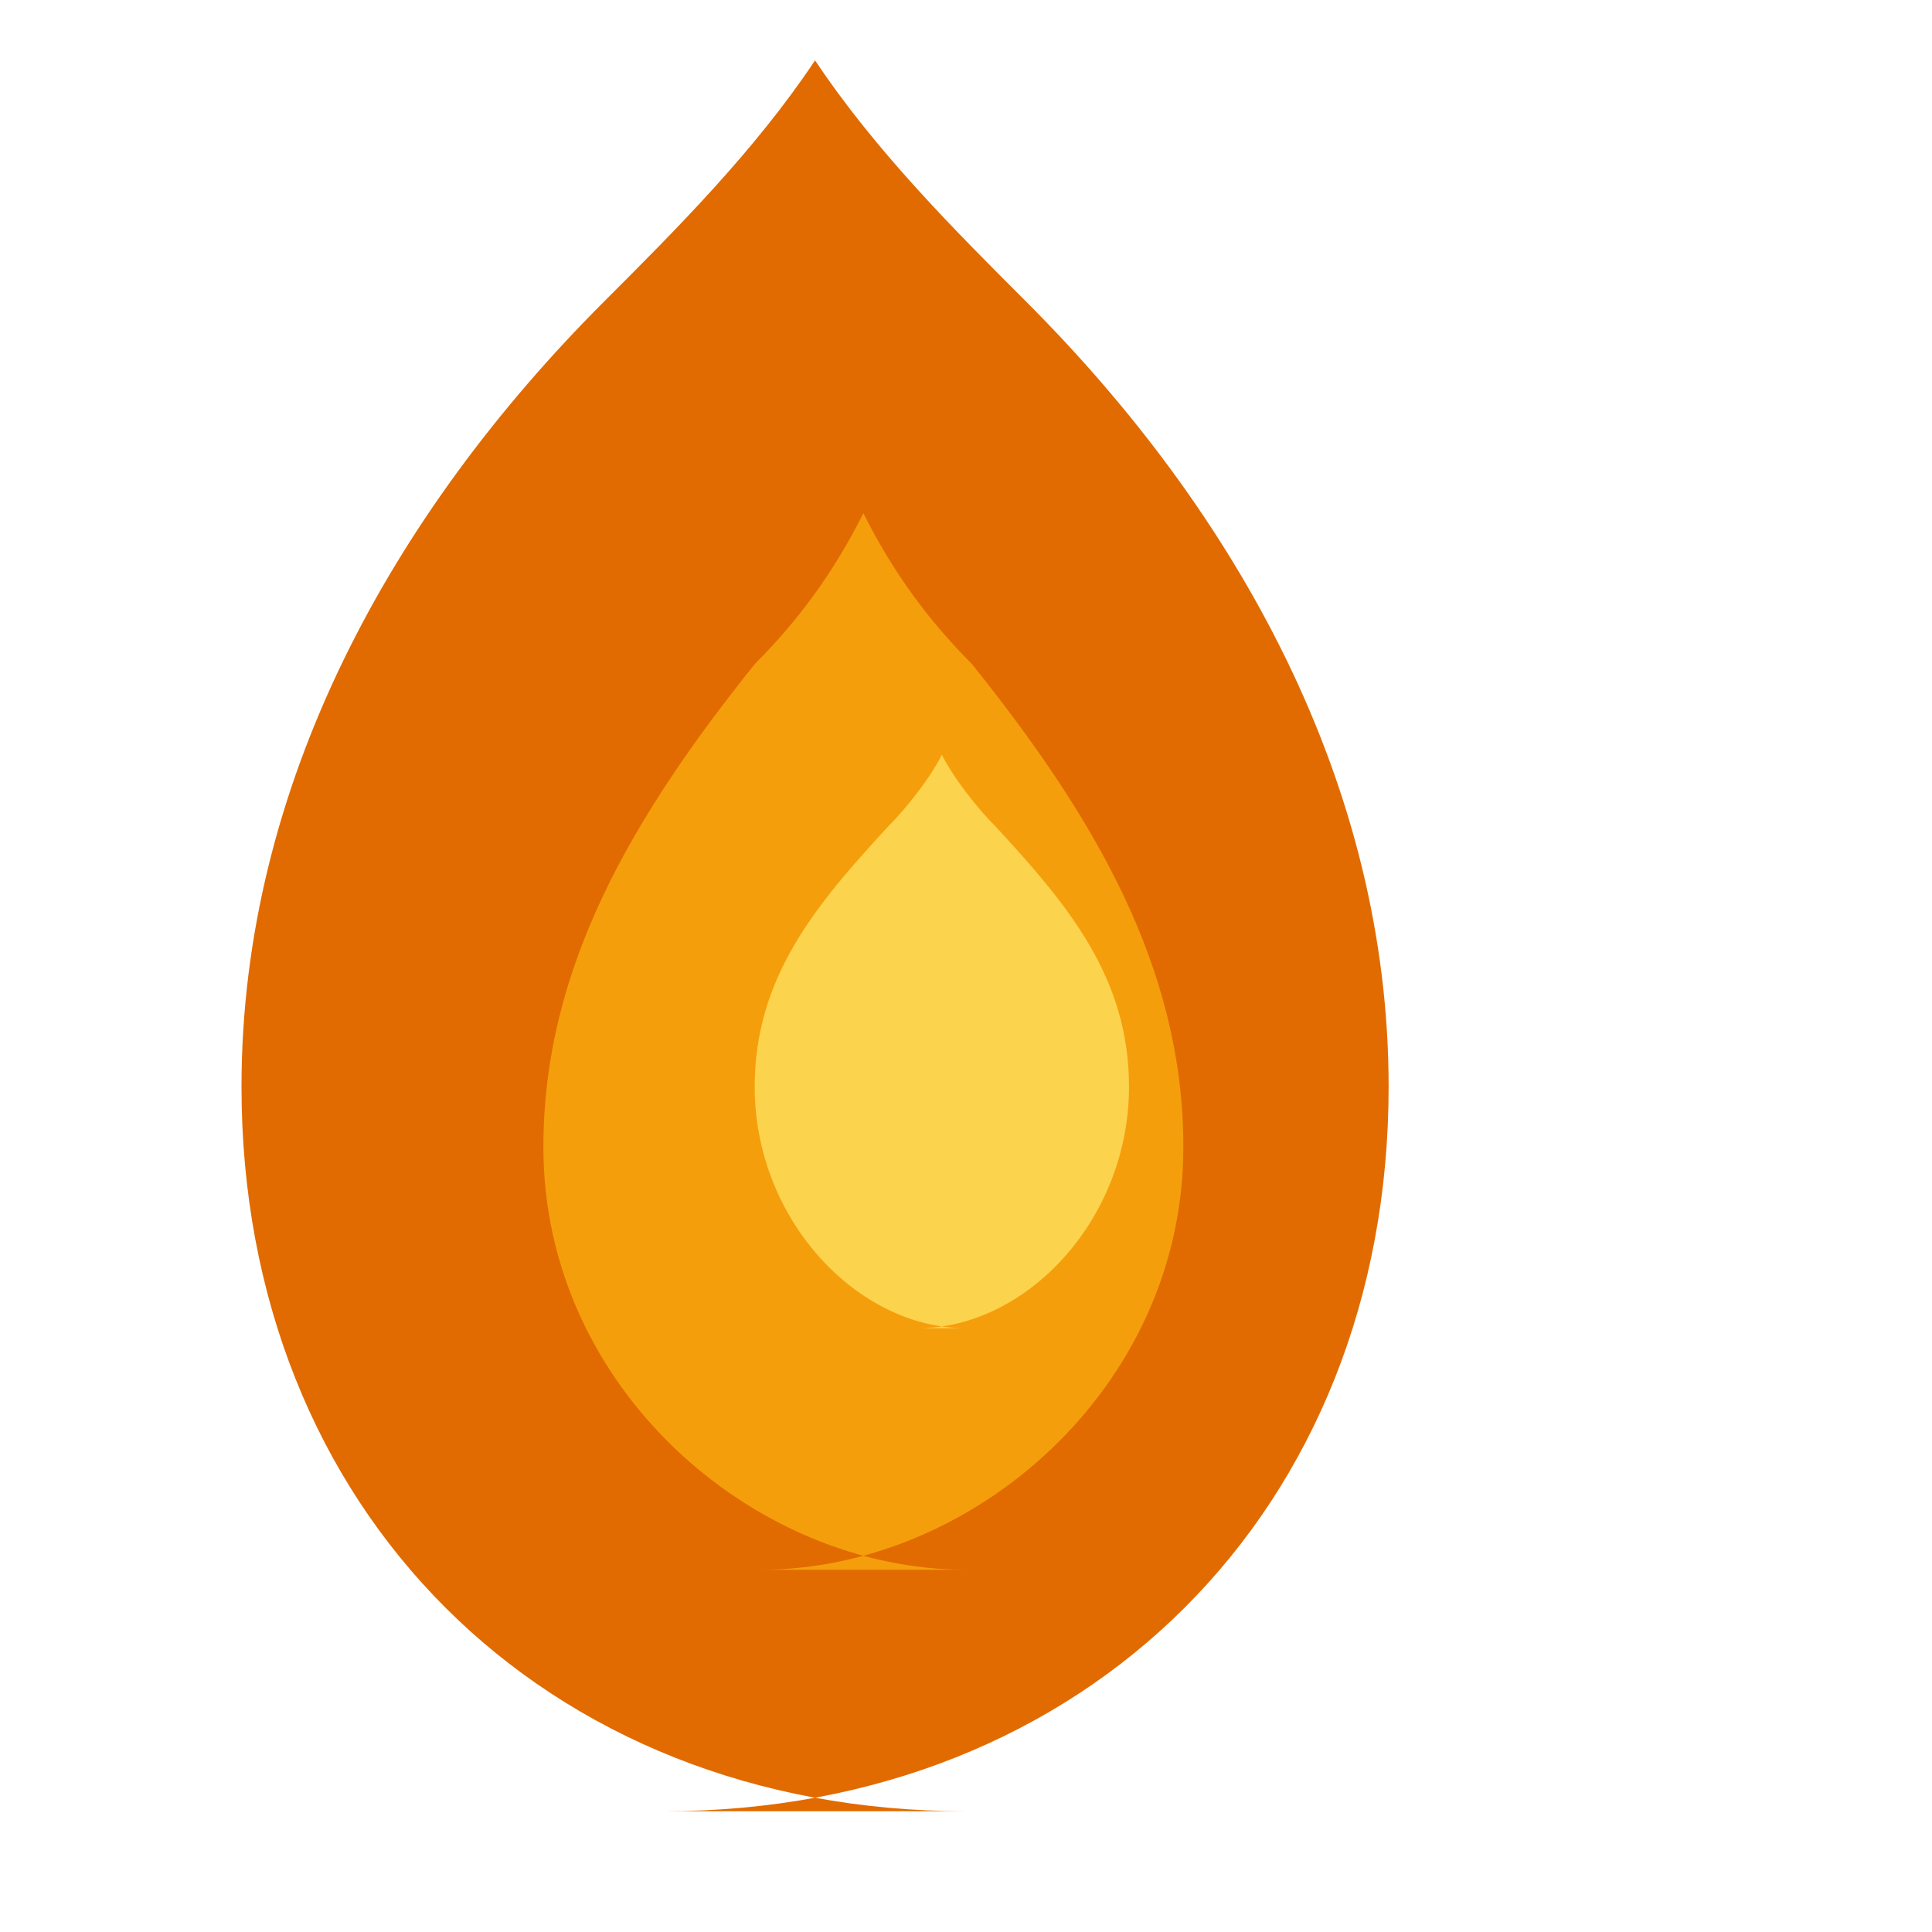
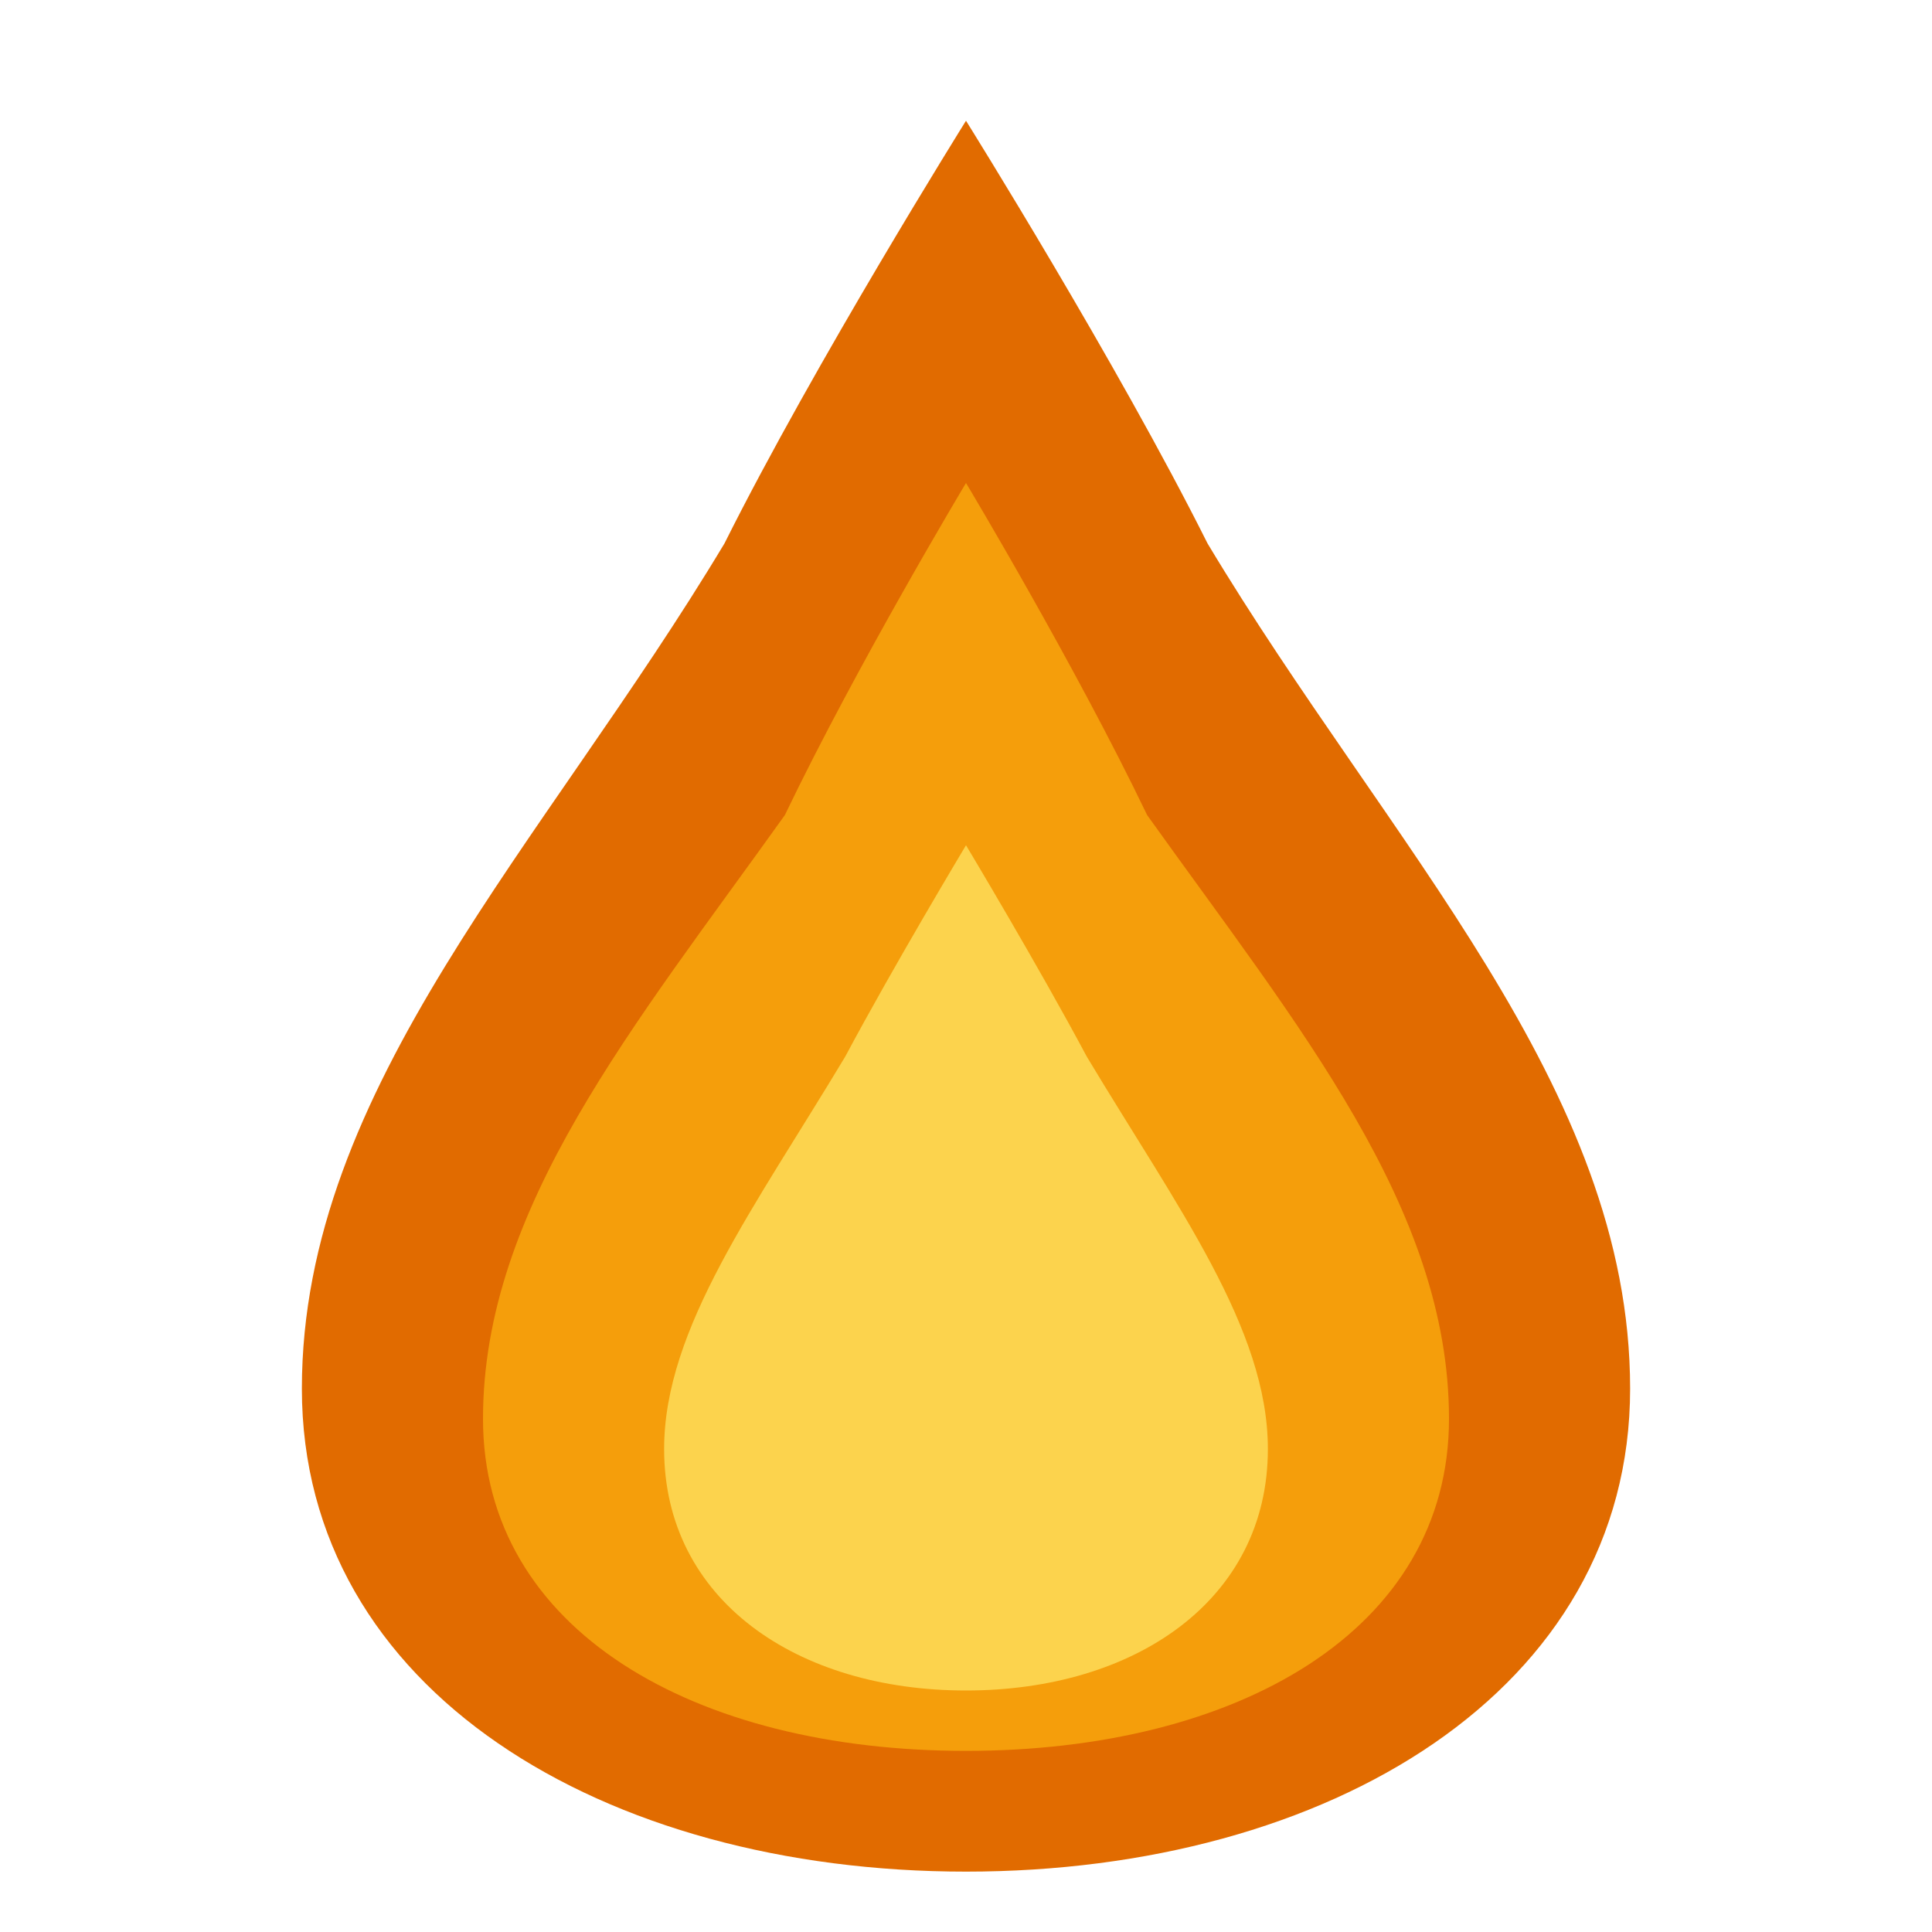
<svg xmlns="http://www.w3.org/2000/svg" viewBox="0 0 32 32" fill="none">
-   <path d="M16 30C9 30 4 25 4 18c0-5 2.5-9.5 6-13 1.2-1.2 2.5-2.5 3.5-4 1 1.5 2.3 2.8 3.5 4 3.5 3.5 6 8 6 13 0 7-5 12-12 12h5z" fill="#E16B00" />
-   <path d="M16 26c-3.5 0-7-3-7-7 0-3 1.5-5.5 3.5-8 .7-.7 1.3-1.5 1.8-2.5.5 1 1.1 1.8 1.8 2.5 2 2.5 3.5 5 3.5 8 0 4-3.5 7-7 7h3.5z" fill="#F59E0B" />
-   <path d="M16 22c-1.8 0-3.5-1.8-3.5-4 0-1.8 1-3 2.2-4.3.3-.3.7-.8.9-1.2.2.4.6.9.9 1.2 1.2 1.3 2.2 2.5 2.2 4.3 0 2.2-1.7 4-3.5 4h.8z" fill="#FCD34D" />
+   <path d="M16 2 C16 2 13.5 6 12 9 C9 14 5 18 5 23 C5 28 10 31 16 31 C22 31 27 28 27 23 C27 18 23 14 20 9 C18.5 6 16 2 16 2Z" fill="#E16B00" />
+   <path d="M16 8 C16 8 14.2 11 13 13.5 C10.5 17 8 20 8 23.5 C8 27 11.5 29 16 29 C20.5 29 24 27 24 23.5 C24 20 21.5 17 19 13.5 C17.8 11 16 8 16 8Z" fill="#F59E0B" />
+   <path d="M16 14 C16 14 14.8 16 14 17.5 C12.5 20 11 22 11 24 C11 26.5 13.2 28 16 28 C18.8 28 21 26.5 21 24 C21 22 19.5 20 18 17.5 C17.2 16 16 14 16 14Z" fill="#FCD34D" />
</svg>
